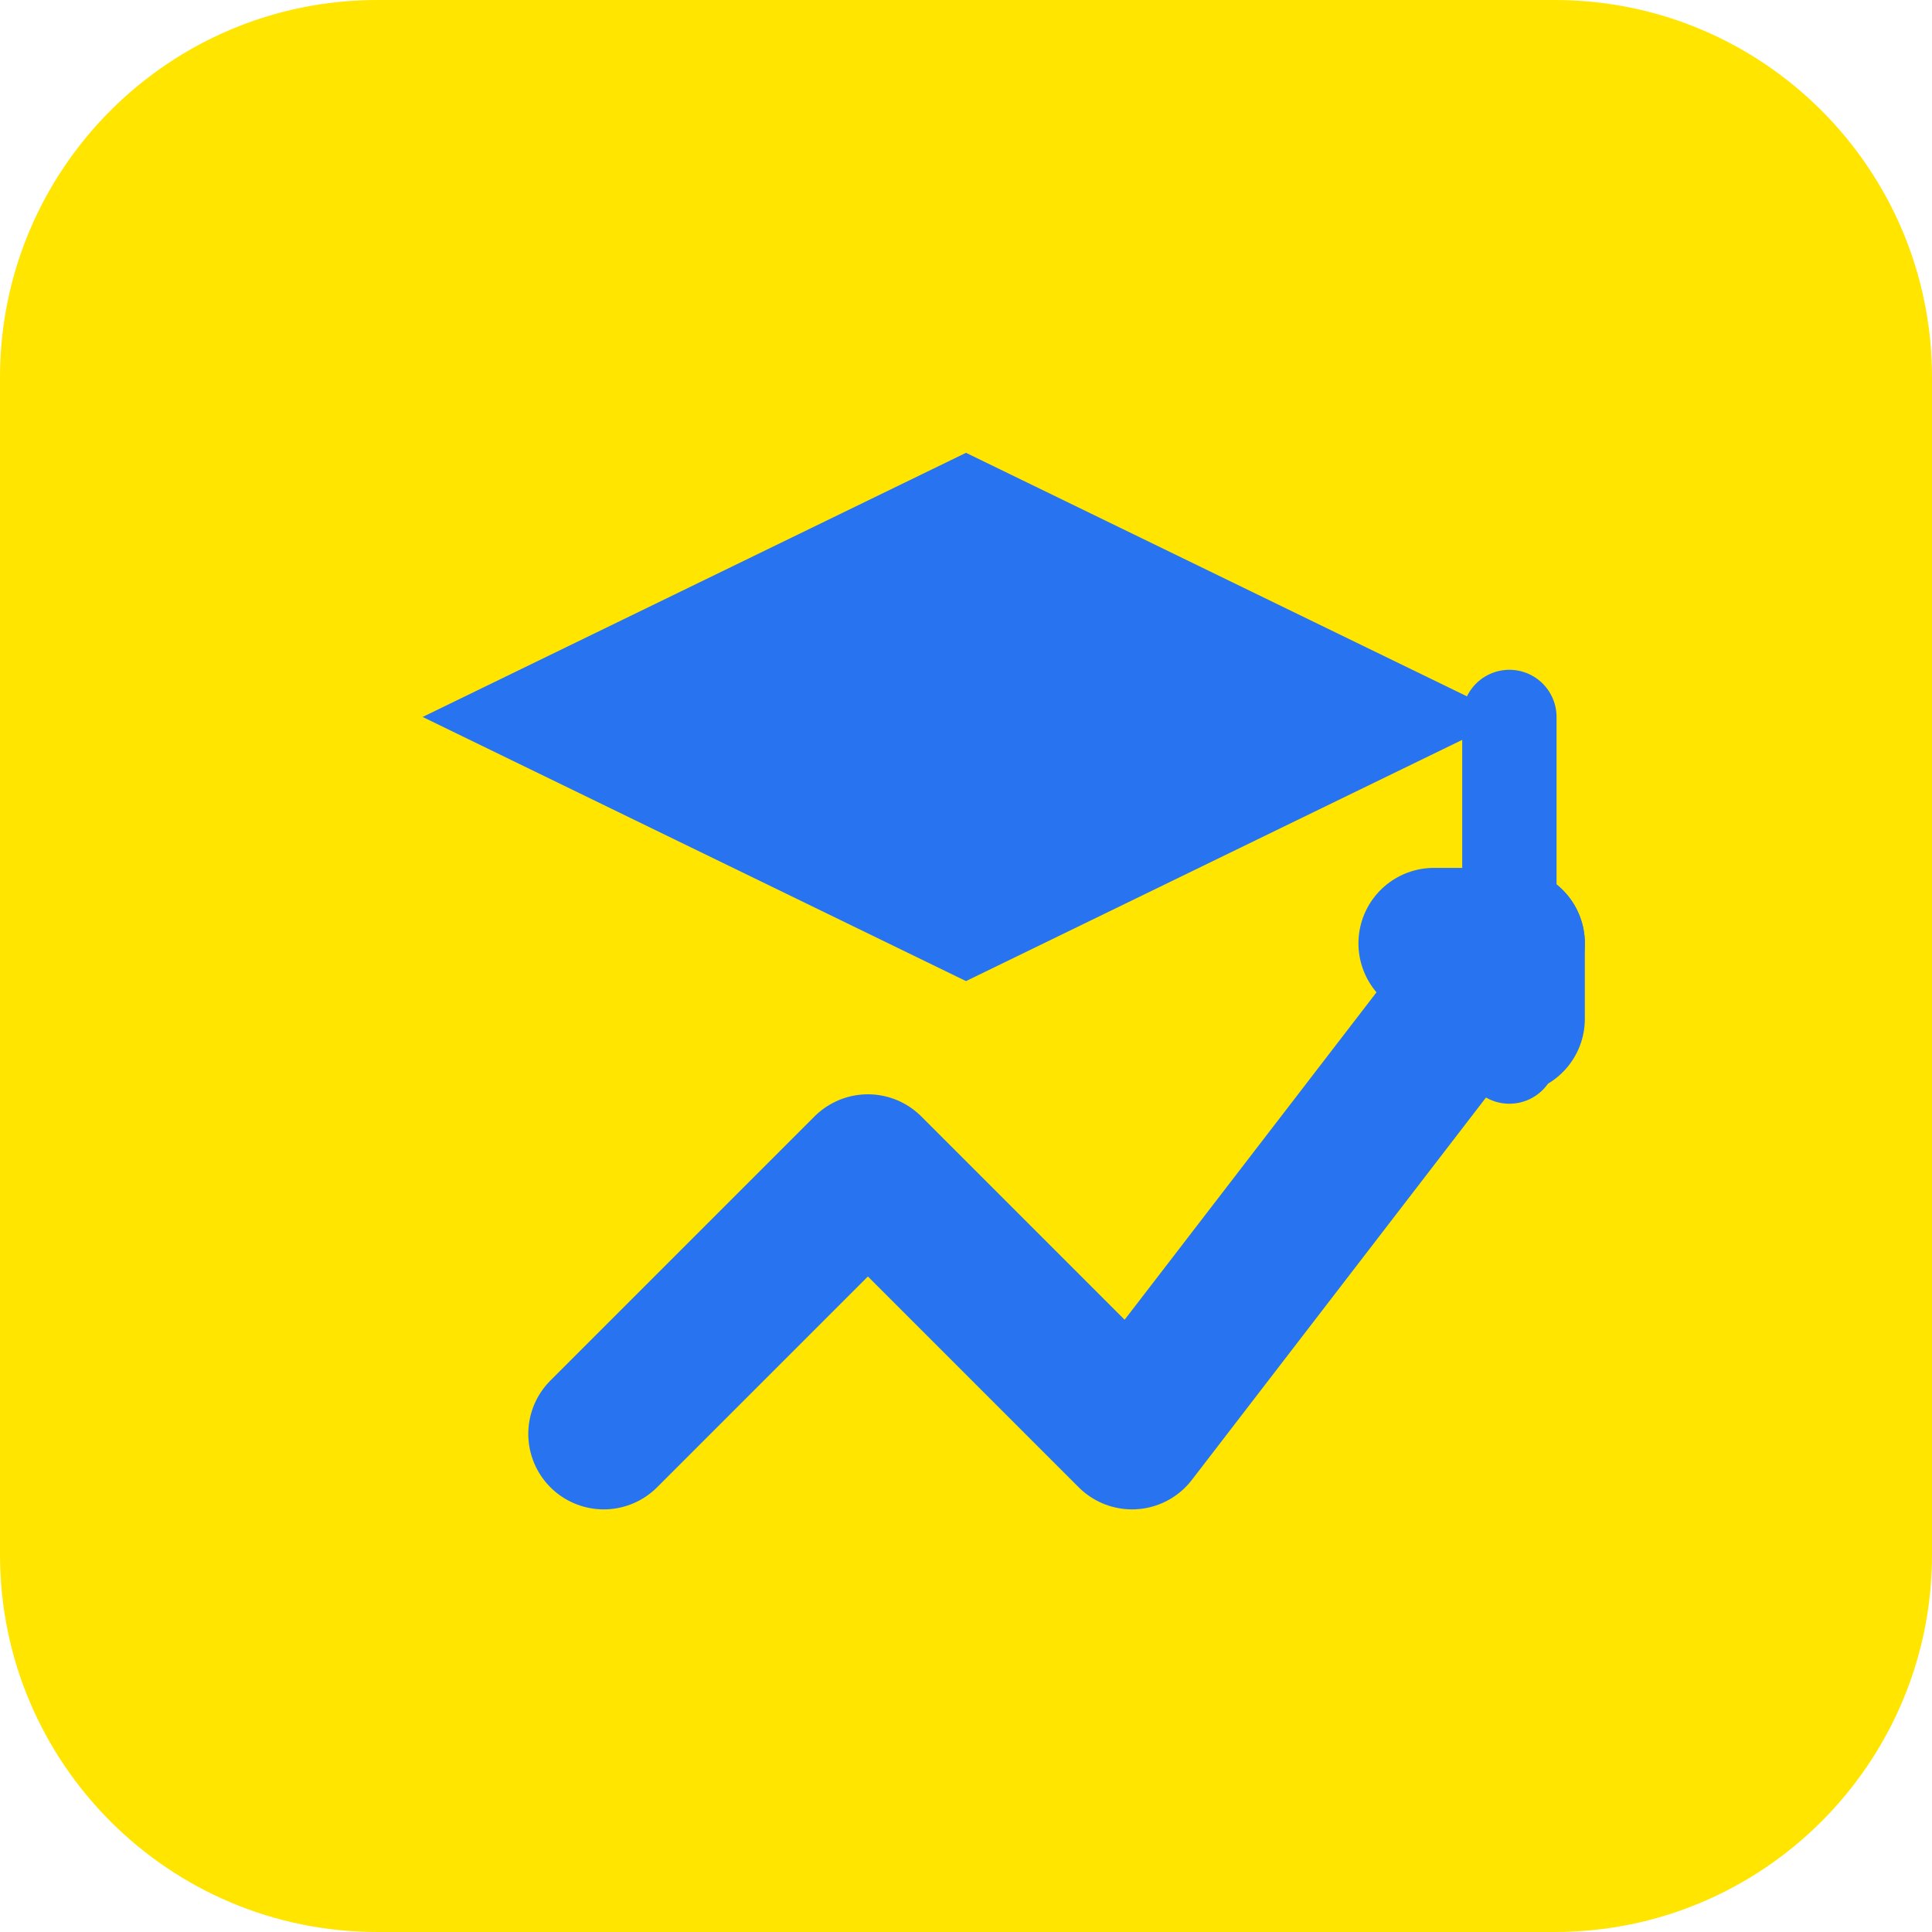
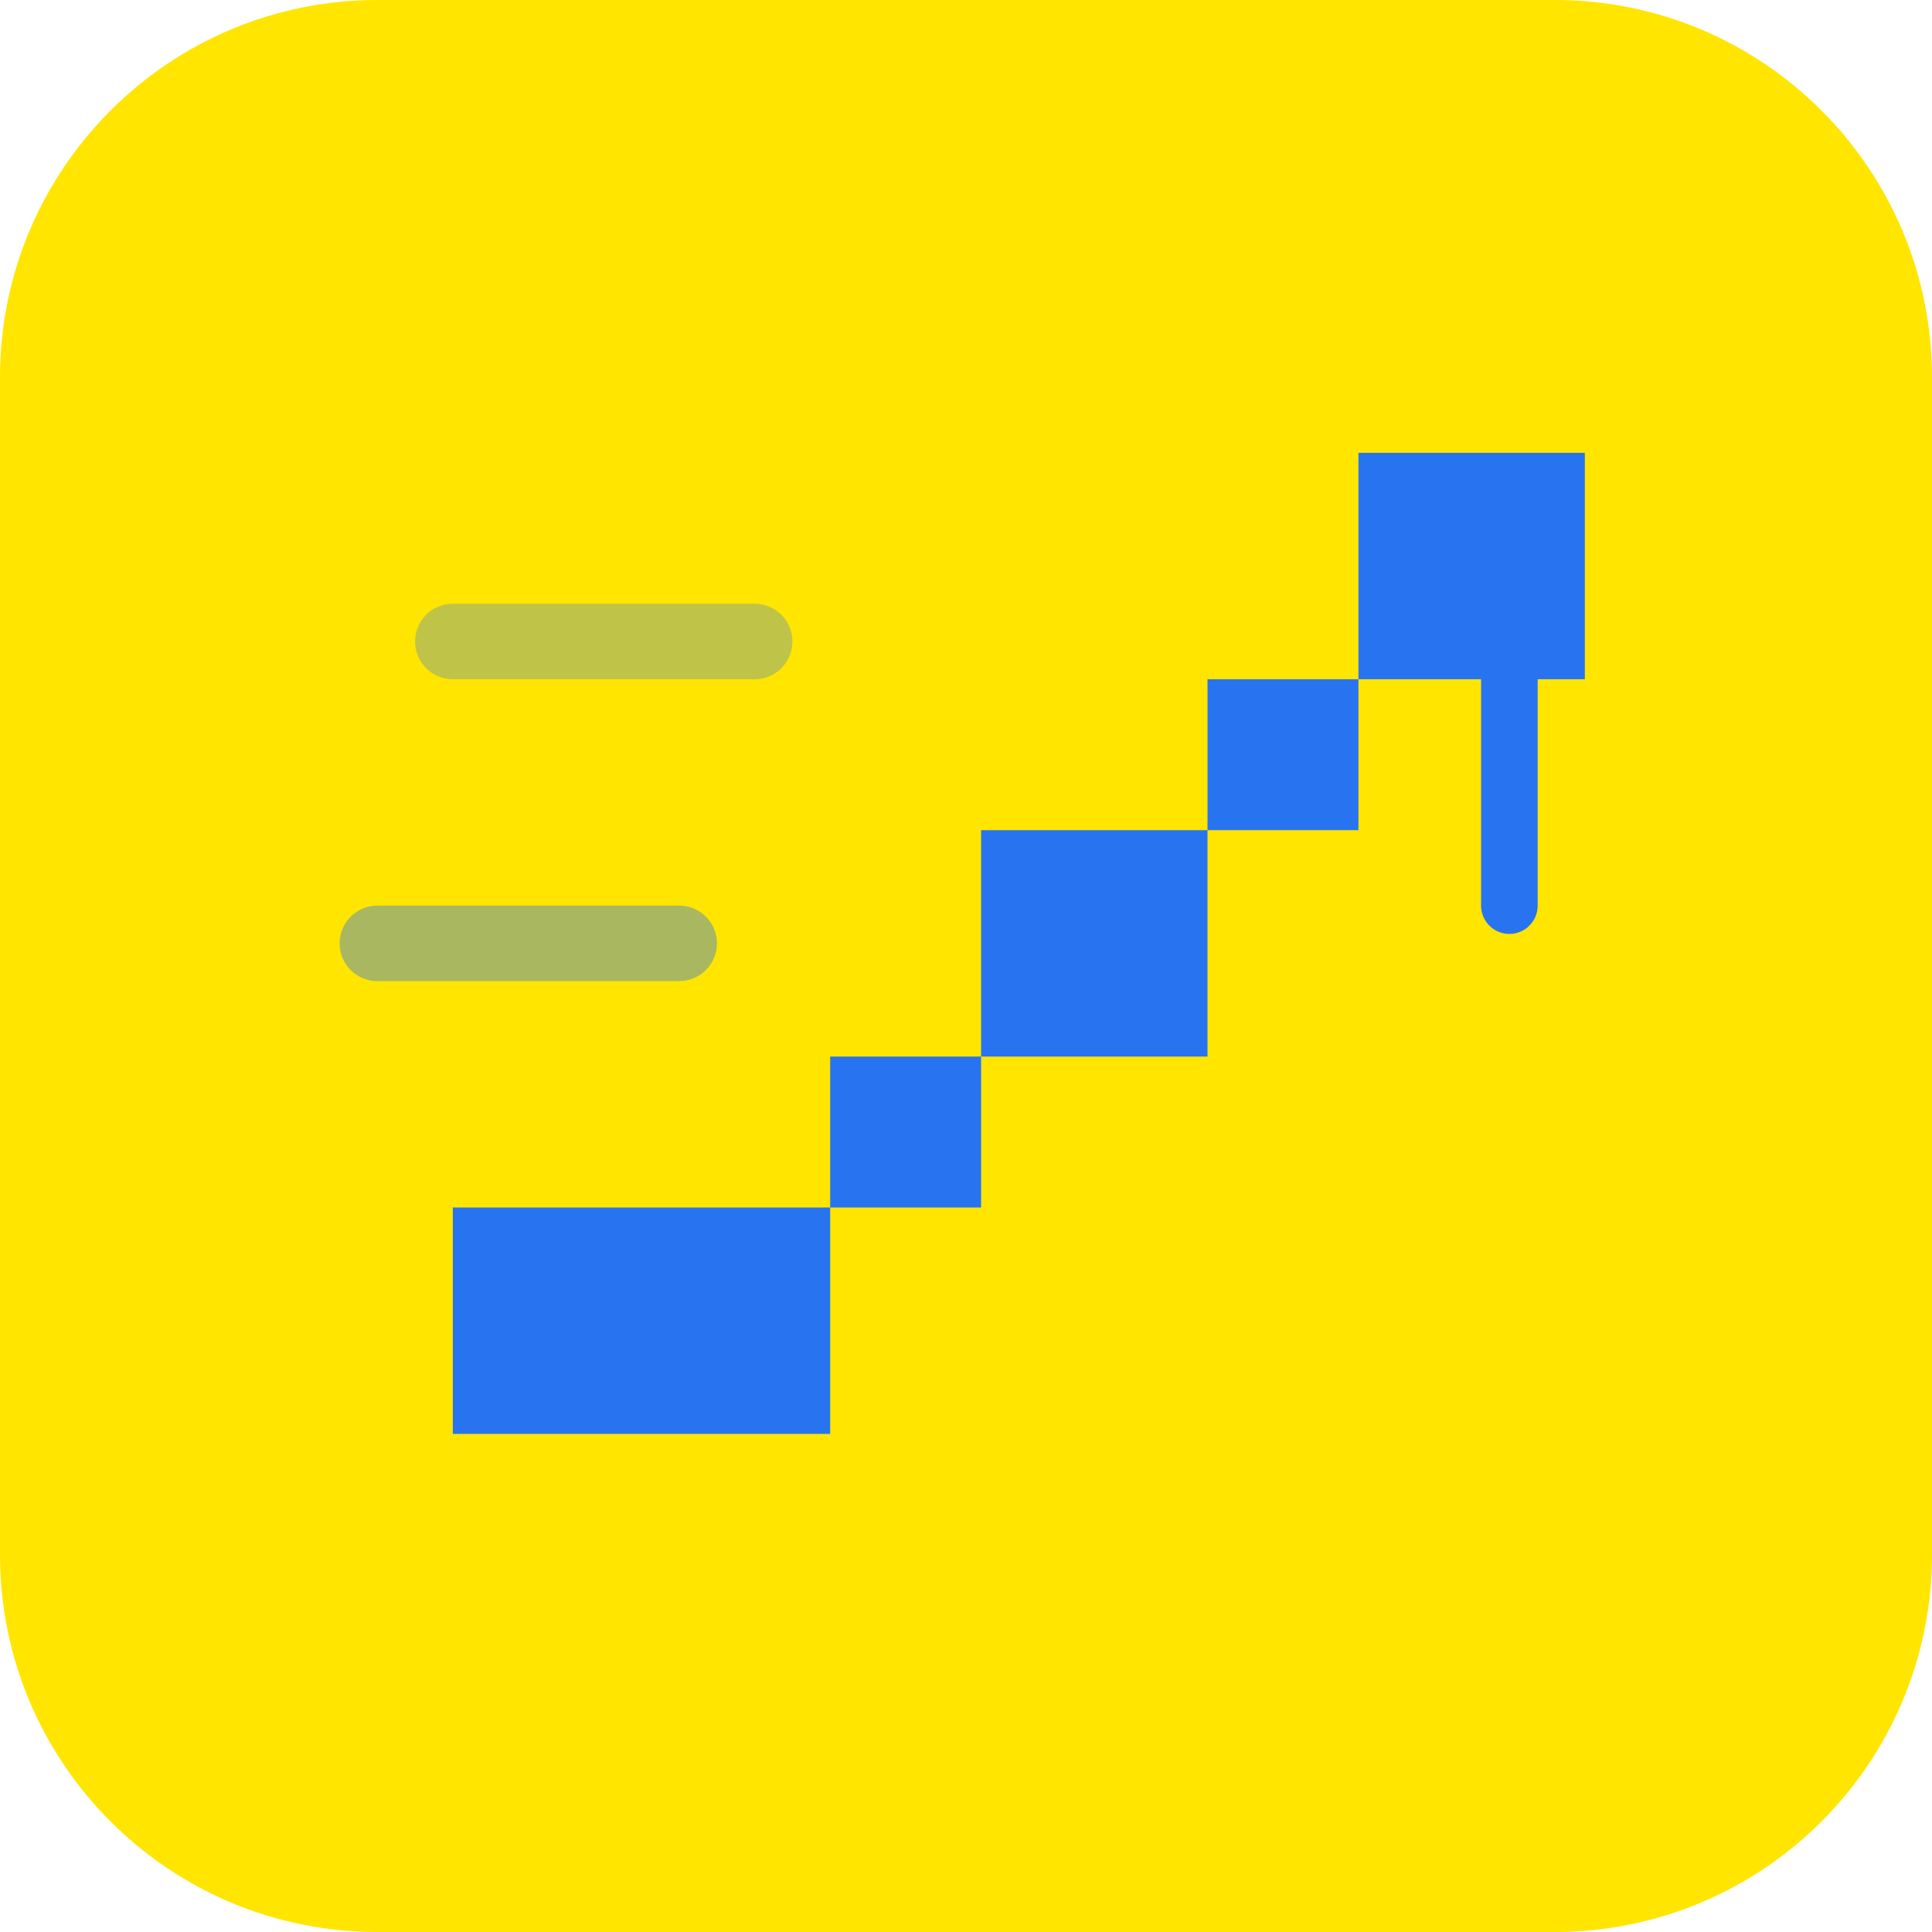
<svg xmlns="http://www.w3.org/2000/svg" viewBox="0 0 512 512">
  <rect width="512" height="512" rx="100" fill="#ffe500" />
-   <path d="M256 120 L400 190 L256 260 L112 190 Z" fill="#2874f0" />
-   <path d="M400 190 V280" stroke="#2874f0" stroke-width="25" stroke-linecap="round" />
-   <path d="M160 380 L230 310 L300 380 L400 250" fill="none" stroke="#2874f0" stroke-width="40" stroke-linecap="round" stroke-linejoin="round" />
-   <path d="M380 250 H400 V270" fill="none" stroke="#2874f0" stroke-width="40" stroke-linecap="round" stroke-linejoin="round" />
-   <path d="M140 210 V300 C140 360 372 360 372 300 V210" fill="none" stroke="#2874f0" stroke-width="0" opacity="0.5" />
+   <path d="M120 380 L220 380 L220 280 L320 280 L320 180 L420 180 V120 H360 L360 220 H260 L260 320 H120 Z" fill="#2874f0" />
+   <circle cx="400" cy="150" r="15" fill="#2874f0" />
+   <path d="M400 150 L400 240" stroke="#2874f0" stroke-width="15" stroke-linecap="round" />
+   <path d="M100 250 H180" stroke="#2874f0" stroke-width="20" stroke-linecap="round" opacity="0.4" />
+   <path d="M120 170 H200" stroke="#2874f0" stroke-width="20" stroke-linecap="round" opacity="0.3" />
</svg>
